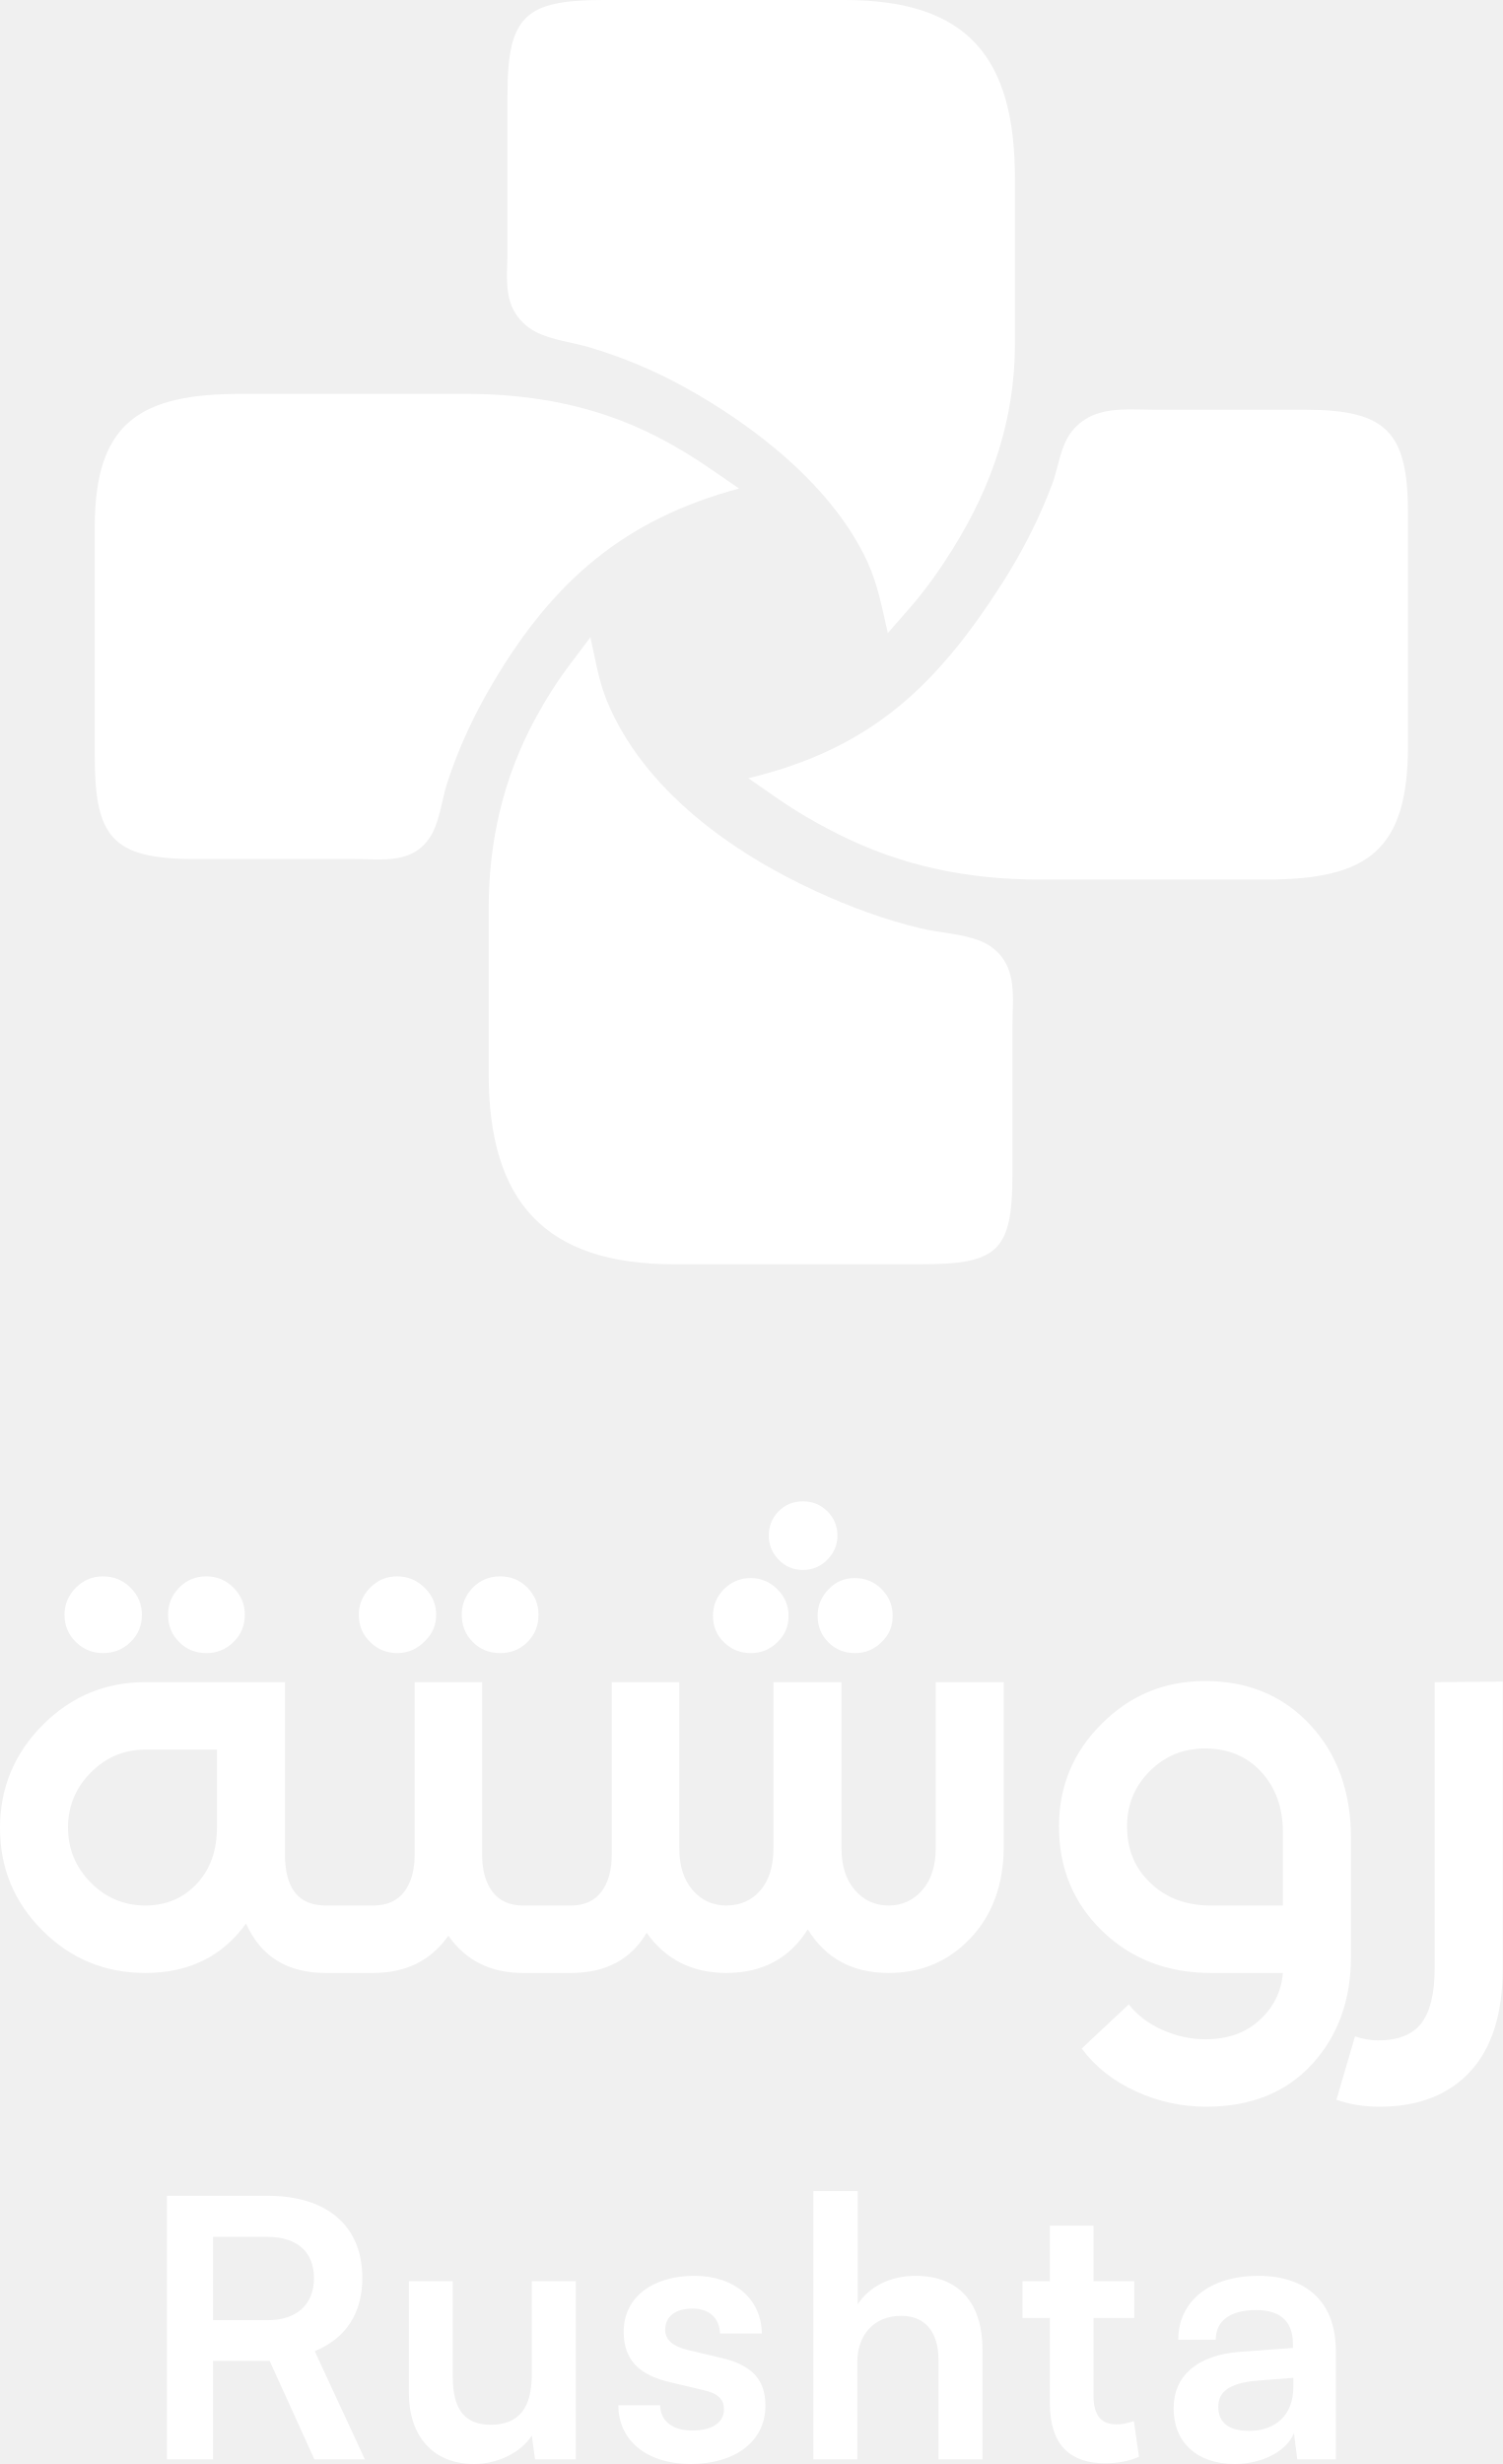
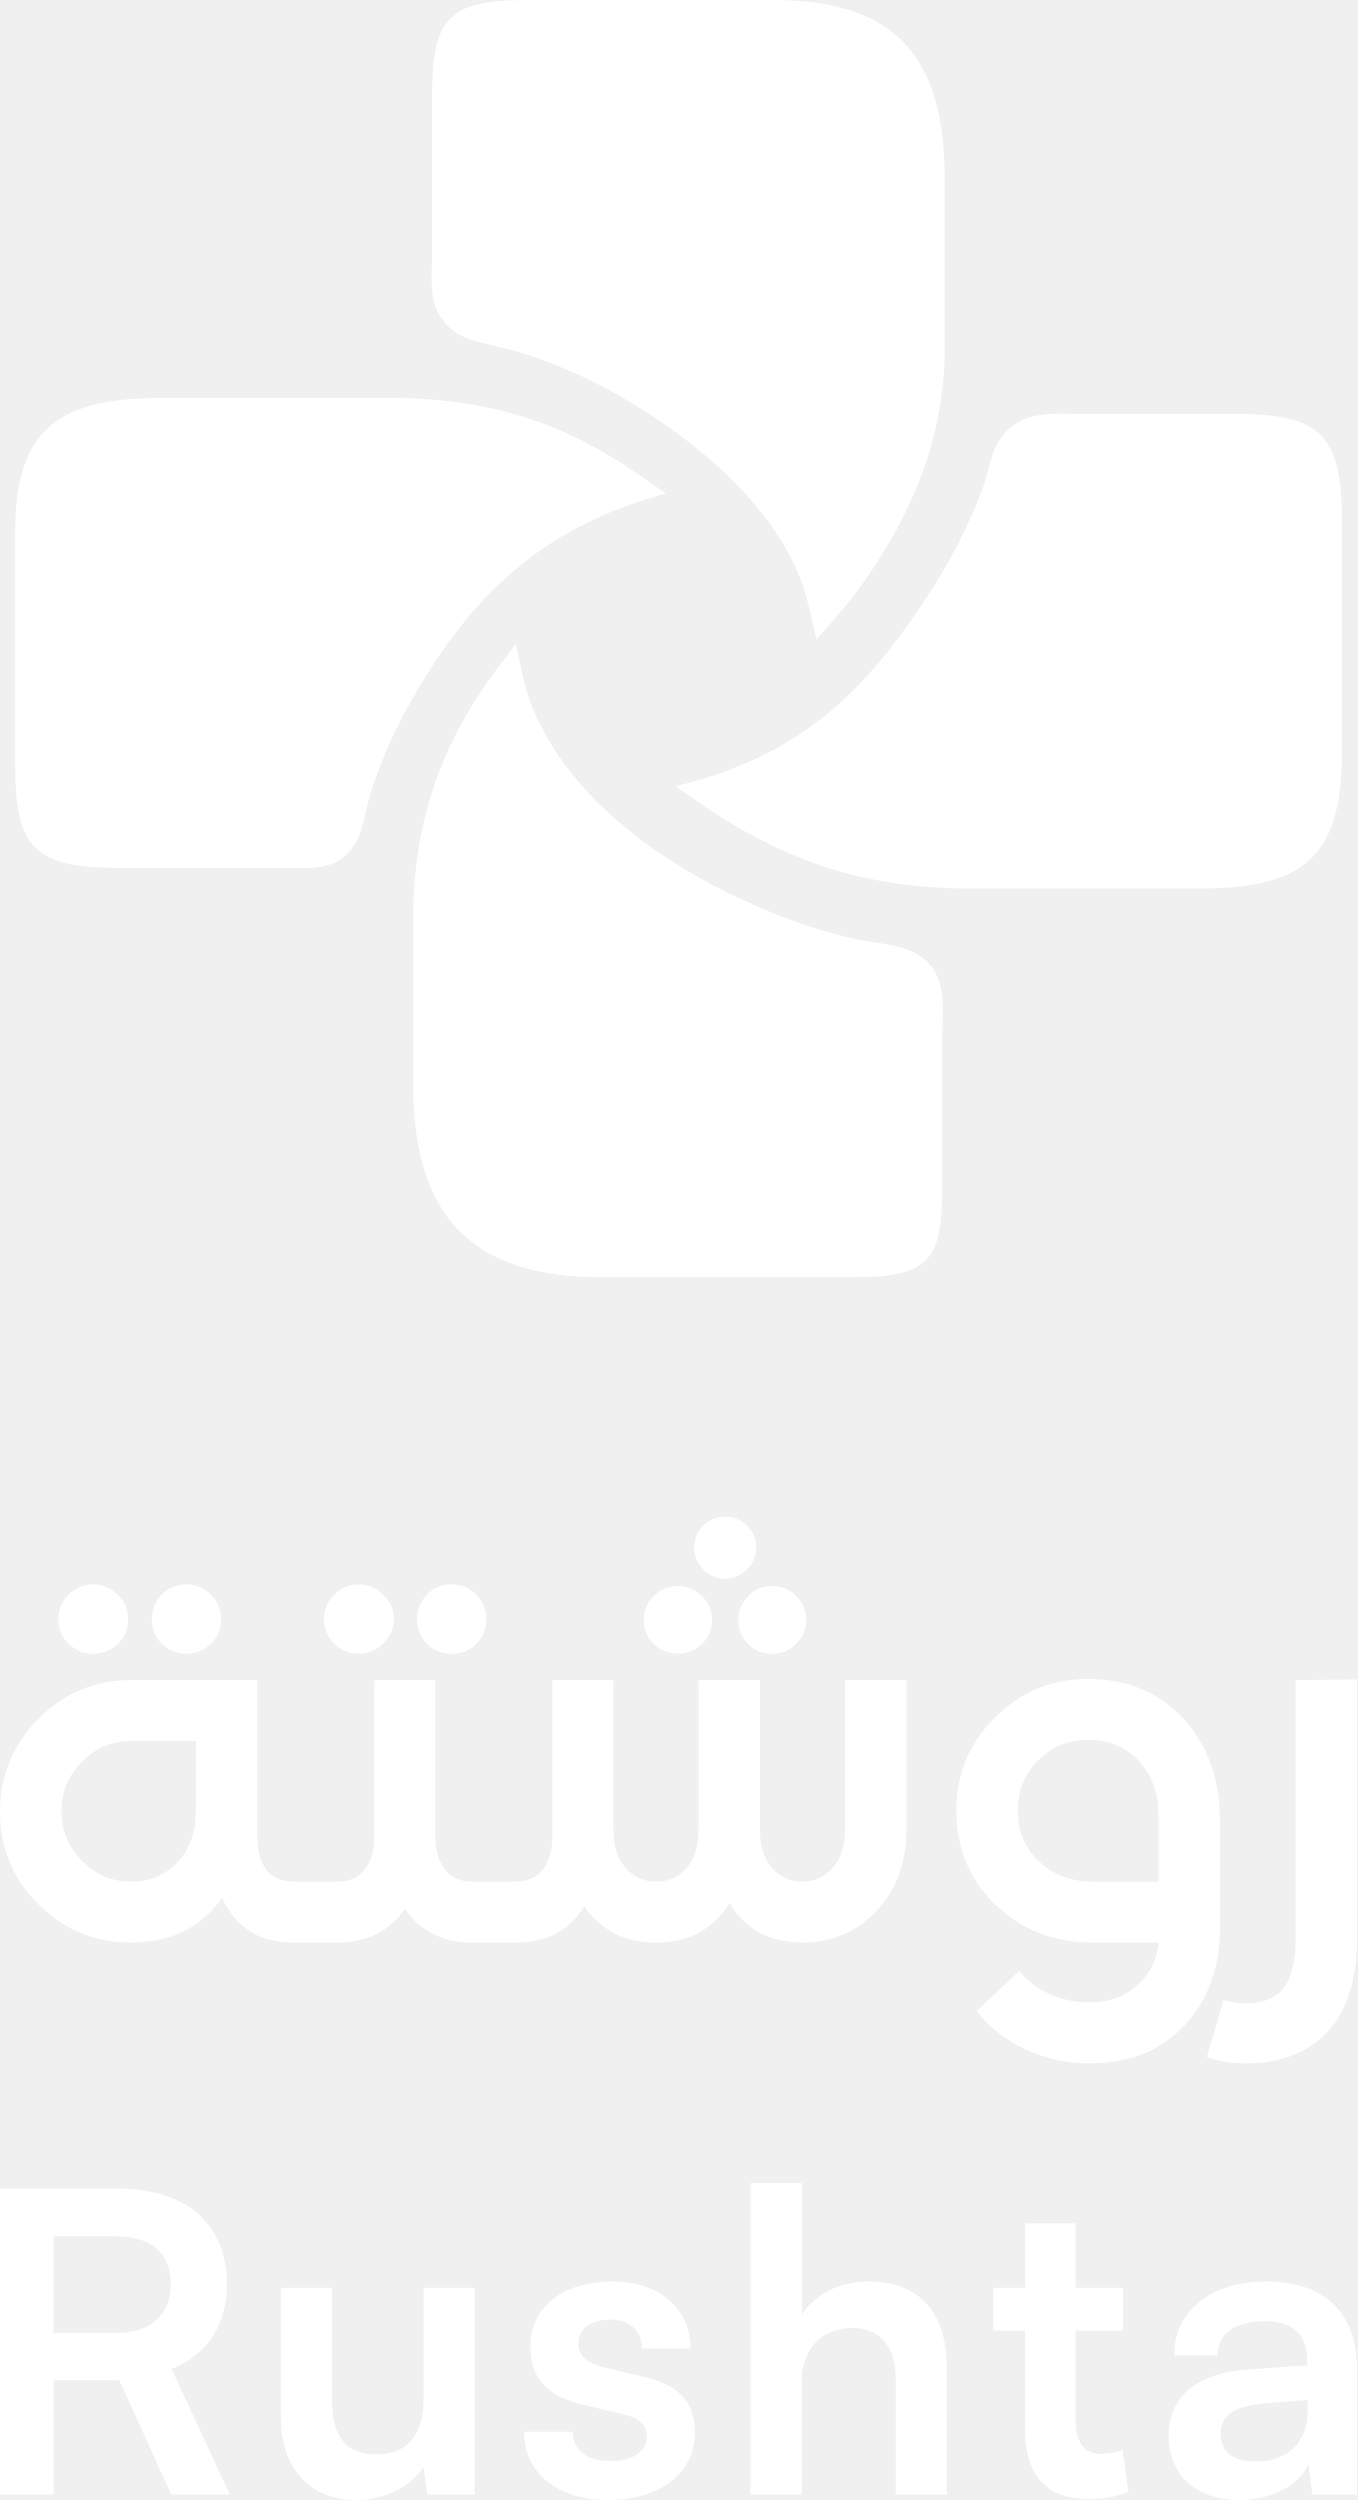
- <svg xmlns="http://www.w3.org/2000/svg" viewBox="0 0 237.73 389.79" width="237.73" height="389.79" role="img" aria-label="Rushta روشتة">
+ <svg xmlns="http://www.w3.org/2000/svg" viewBox="0 0 212.5 391.48" width="212.5" height="391.48" role="img" aria-label="Rushta روشتة">
  <g id="mark">
-     <path fill="#FFFFFF" d="M93.4 100.81C94.17 104.23 94.7 107.72 96.05 110.97C101.85 124.93 115.71 134.84 129.01 140.96C134.34 143.42 139.93 145.5 145.65 146.86C148.75 147.59 152.22 147.69 155.17 148.89C156.67 149.5 157.98 150.55 158.85 151.92C160.73 154.88 160.17 158.84 160.17 162.18L160.17 185.62C160.17 197.98 157.9 200 145.58 200L106.64 200C86.23 200 77.31 190.1 77.31 169.93L77.31 143.71C77.31 133.1 79.6 123.1 84.67 113.71C86.32 110.67 88.19 107.7 90.29 104.94C91.34 103.58 94.43 99.43 93.4 100.81Z" />
-     <path fill="#FFFFFF" d="M140.45 100.14C139.55 96.27 138.9 92.55 137.25 88.94C131.75 76.96 119.37 67.33 108.1 61.14C103.43 58.57 98.4 56.48 93.3 54.96C90.52 54.13 87.37 53.83 84.77 52.51C83.24 51.72 81.98 50.49 81.19 48.95C79.8 46.21 80.28 42.81 80.28 39.84L80.28 14.96C80.28 2.41 83.18 0 95.54 0L133.6 0C153.22 0 160.56 9.19 160.56 28.27L160.56 54.39C160.56 66.16 157.01 76.74 150.79 86.73C148.81 89.93 146.64 93.02 144.19 95.87C142.95 97.3 139.21 101.57 140.45 100.14Z" />
-     <path fill="#FFFFFF" d="M116.91 77.28C98.84 82.15 87.61 91.81 78.07 107.88C75.03 113 72.56 118.25 70.73 123.92C69.94 126.37 69.65 129.21 68.54 131.52C67.93 132.8 66.97 133.94 65.76 134.69C62.96 136.43 59.26 135.89 56.12 135.89L30.67 135.89C17.58 135.89 14.99 132.26 14.99 119.5L14.99 83.34C14.99 66.69 22.32 62.31 38.16 62.31L73.66 62.31C84.18 62.31 94.23 64.15 103.68 68.96C106.76 70.52 109.77 72.34 112.61 74.32C114.04 75.31 118.35 78.26 116.91 77.28Z" />
-     <path fill="#FFFFFF" d="M118.39 123.11C137.61 118.48 148 108.74 158.52 92.31C161.7 87.34 164.39 82.07 166.47 76.54C167.35 74.18 167.66 71.42 168.9 69.23C169.66 67.88 170.84 66.77 172.2 66.03C175.25 64.38 179.26 64.82 182.61 64.82L206.53 64.82C219.44 64.82 222.74 68.42 222.74 81.22L222.74 117.94C222.74 134.53 216.41 139.14 200.32 139.14L164.53 139.14C153.15 139.14 142.74 137.06 132.53 131.92C129.24 130.27 125.99 128.38 122.97 126.29C121.45 125.23 116.86 122.06 118.39 123.11Z" />
+     <path fill="#FFFFFF" d="M80.79 100.81C81.56 104.23 82.09 107.72 83.44 110.97C89.24 124.93 103.1 134.84 116.4 140.96C121.73 143.42 127.32 145.5 133.04 146.86C136.14 147.59 139.6 147.69 142.56 148.89C144.05 149.5 145.36 150.55 146.23 151.92C148.11 154.88 147.56 158.84 147.56 162.18L147.56 185.62C147.56 197.98 145.29 200 132.97 200L94.03 200C73.62 200 64.7 190.1 64.7 169.93L64.7 143.71C64.7 133.1 66.98 123.1 72.06 113.71C73.7 110.67 75.58 107.7 77.68 104.94C78.73 103.58 81.82 99.43 80.79 100.81Z" />
+     <path fill="#FFFFFF" d="M127.84 100.14C126.94 96.27 126.29 92.55 124.63 88.94C119.14 76.96 106.75 67.33 95.48 61.14C90.81 58.57 85.79 56.48 80.68 54.96C77.9 54.13 74.75 53.83 72.16 52.51C70.63 51.72 69.36 50.49 68.58 48.95C67.19 46.21 67.66 42.81 67.66 39.84L67.66 14.96C67.66 2.41 70.56 0 82.92 0L120.99 0C140.61 0 147.94 9.19 147.94 28.27L147.94 54.39C147.94 66.16 144.39 76.74 138.18 86.73C136.19 89.93 134.03 93.02 131.57 95.87C130.34 97.3 126.6 101.57 127.84 100.14Z" />
+     <path fill="#FFFFFF" d="M104.3 77.28C86.23 82.15 75 91.81 65.46 107.88C62.42 113 59.94 118.25 58.11 123.92C57.32 126.37 57.04 129.21 55.93 131.52C55.32 132.8 54.35 133.94 53.15 134.69C50.35 136.43 46.65 135.89 43.51 135.89L18.05 135.89C4.96 135.89 2.37 132.26 2.37 119.5L2.37 83.34C2.37 66.69 9.71 62.31 25.54 62.31L61.04 62.31C71.57 62.31 81.61 64.15 91.06 68.96C94.15 70.52 97.16 72.34 100 74.32C101.43 75.31 105.74 78.26 104.3 77.28Z" />
+     <path fill="#FFFFFF" d="M105.78 123.11C125 118.48 135.39 108.74 145.91 92.31C149.09 87.34 151.78 82.07 153.85 76.54C154.74 74.18 155.05 71.42 156.28 69.23C157.04 67.88 158.23 66.77 159.59 66.03C162.64 64.38 166.65 64.82 170 64.82L193.91 64.82C206.83 64.82 210.13 68.42 210.13 81.22L210.13 117.94C210.13 134.53 203.8 139.14 187.7 139.14L151.92 139.14C140.54 139.14 130.13 137.06 119.91 131.92C116.63 130.27 113.38 128.38 110.36 126.29C108.83 125.23 104.25 122.06 105.78 123.11Z" />
  </g>
  <g id="arabic" aria-label="روشتة">
-     <path id="arabic-letters" fill="#FFFFFF" d="M6.81 272.83C11.29 268.35 16.68 266.11 23 266.11L45.08 266.11L45.08 293.34C45.08 298.74 47.23 301.44 51.52 301.44L54.28 301.44L54.28 312.11L51.52 312.11C45.45 312.11 41.25 309.51 38.92 304.29C35.17 309.51 29.87 312.11 23 312.11C16.62 312.11 11.19 309.87 6.72 305.4C2.24 300.92 0 295.52 0 289.2C0 282.83 2.27 277.37 6.81 272.83ZM10.76 289.11C10.76 292.49 11.96 295.38 14.35 297.81C16.74 300.23 19.63 301.44 23 301.44C26.25 301.44 28.95 300.31 31.1 298.04C33.24 295.77 34.32 292.79 34.32 289.11L34.32 276.78L23 276.78C19.63 276.78 16.74 278 14.35 280.42C11.96 282.84 10.76 285.74 10.76 289.11ZM52.44 301.44L59.06 301.44C61.21 301.44 62.84 300.72 63.94 299.28C65.04 297.84 65.6 295.86 65.6 293.34L65.6 266.11L76.27 266.11L76.27 293.34C76.27 295.86 76.82 297.84 77.92 299.28C79.03 300.72 80.62 301.44 82.71 301.44L89.42 301.44L89.42 312.11L82.71 312.11C77.62 312.11 73.69 310.15 70.93 306.22C68.17 310.15 64.22 312.11 59.06 312.11L52.44 312.11ZM90.34 301.44C92.43 301.44 94.02 300.72 95.13 299.28C96.23 297.84 96.78 295.86 96.78 293.34L96.78 266.11L107.46 266.11L107.46 292.33C107.46 295.15 108.16 297.38 109.57 299C110.98 300.63 112.76 301.44 114.91 301.44C117.12 301.44 118.91 300.64 120.29 299.05C121.67 297.45 122.36 295.21 122.36 292.33L122.36 266.11L133.12 266.11L133.12 292.33C133.12 295.15 133.83 297.38 135.24 299C136.65 300.63 138.43 301.44 140.58 301.44C142.72 301.44 144.5 300.63 145.91 299C147.32 297.38 148.03 295.15 148.03 292.33L148.03 266.11L158.79 266.11L158.79 292.33C158.73 298.22 156.97 302.99 153.5 306.64C150.04 310.29 145.73 312.11 140.58 312.11C134.87 312.11 130.61 309.81 127.79 305.21C124.91 309.81 120.61 312.11 114.91 312.11C109.51 312.11 105.31 310 102.3 305.76C99.79 310 95.8 312.11 90.34 312.11L87.58 312.11L87.58 301.44ZM174.34 272.64C178.82 268.17 184.25 265.93 190.62 265.93C197.43 265.93 202.98 268.24 207.28 272.87C211.57 277.5 213.72 283.47 213.72 290.77L213.72 309.54C213.72 316.41 211.66 322.08 207.55 326.56C203.44 331.03 197.86 333.27 190.81 333.27C186.94 333.27 183.23 332.46 179.68 330.83C176.12 329.21 173.27 326.95 171.12 324.07L178.57 317.08C179.92 318.8 181.7 320.15 183.91 321.13C186.12 322.11 188.39 322.6 190.72 322.6C194.21 322.6 197.06 321.59 199.27 319.56C201.48 317.54 202.71 315.06 202.95 312.11L191.54 312.11C184.67 312.11 178.96 309.9 174.39 305.49C169.82 301.07 167.53 295.55 167.53 288.93C167.53 282.55 169.8 277.12 174.34 272.64ZM182.07 297.94C184.52 300.27 187.68 301.44 191.54 301.44L202.95 301.44L202.95 289.85C202.95 285.98 201.82 282.81 199.55 280.33C197.28 277.84 194.3 276.6 190.62 276.6C187.19 276.6 184.28 277.8 181.88 280.19C179.49 282.58 178.3 285.49 178.3 288.93C178.3 292.61 179.55 295.61 182.07 297.94ZM214.36 322.14C215.65 322.57 216.84 322.78 217.95 322.78C221.2 322.78 223.51 321.86 224.89 320.02C226.27 318.18 226.96 315.3 226.96 311.38L226.96 266.11L237.73 266.02L237.73 311.38C237.73 318.55 236.01 324 232.58 327.71C229.14 331.42 224.36 333.27 218.22 333.27C215.77 333.27 213.5 332.9 211.42 332.17Z" />
-     <path id="arabic-dots" fill="#FFFFFF" d="M10.21 255.44C10.21 253.78 10.81 252.36 12.01 251.16C13.2 249.97 14.63 249.37 16.28 249.37C18 249.37 19.46 249.97 20.65 251.16C21.85 252.36 22.45 253.78 22.45 255.44C22.45 257.16 21.85 258.6 20.65 259.76C19.46 260.93 18 261.51 16.28 261.51C14.63 261.51 13.2 260.93 12.01 259.76C10.81 258.6 10.21 257.16 10.21 255.44ZM26.59 255.44C26.59 253.78 27.17 252.36 28.34 251.16C29.5 249.97 30.94 249.37 32.66 249.37C34.32 249.37 35.74 249.97 36.94 251.16C38.13 252.36 38.73 253.78 38.73 255.44C38.73 257.16 38.13 258.6 36.94 259.76C35.74 260.93 34.32 261.51 32.66 261.51C30.94 261.51 29.5 260.93 28.34 259.76C27.17 258.6 26.59 257.16 26.59 255.44ZM73.05 255.44C73.05 253.78 73.63 252.36 74.8 251.16C75.96 249.97 77.4 249.37 79.12 249.37C80.84 249.37 82.28 249.97 83.44 251.16C84.61 252.36 85.19 253.78 85.19 255.44C85.19 257.16 84.61 258.6 83.44 259.76C82.28 260.93 80.84 261.51 79.12 261.51C77.4 261.51 75.96 260.93 74.8 259.76C73.63 258.6 73.05 257.16 73.05 255.44ZM58.6 251.12C59.77 249.95 61.18 249.37 62.84 249.37C64.49 249.37 65.93 249.97 67.16 251.16C68.39 252.36 69 253.78 69 255.44C69 257.1 68.39 258.51 67.16 259.67C65.93 260.9 64.49 261.51 62.84 261.51C61.18 261.51 59.75 260.93 58.56 259.76C57.36 258.6 56.76 257.16 56.76 255.44C56.76 253.78 57.38 252.34 58.6 251.12ZM114.54 251.39C115.71 250.23 117.12 249.64 118.77 249.64C120.37 249.64 121.76 250.23 122.96 251.39C124.15 252.56 124.75 253.97 124.75 255.62C124.75 257.28 124.17 258.66 123 259.76C121.84 260.93 120.43 261.51 118.77 261.51C117.12 261.51 115.71 260.94 114.54 259.81C113.37 258.68 112.79 257.28 112.79 255.62C112.79 253.97 113.37 252.56 114.54 251.39ZM131.1 251.39C132.2 250.23 133.58 249.64 135.24 249.64C136.9 249.64 138.31 250.23 139.47 251.39C140.64 252.56 141.22 253.97 141.22 255.62C141.22 257.28 140.64 258.66 139.47 259.76C138.31 260.93 136.9 261.51 135.24 261.51C133.58 261.51 132.19 260.94 131.05 259.81C129.92 258.68 129.35 257.28 129.35 255.62C129.35 253.97 129.93 252.56 131.1 251.39ZM123.19 239.06C124.23 238.02 125.52 237.5 127.05 237.5C128.52 237.5 129.8 238.02 130.87 239.06C131.94 240.11 132.48 241.39 132.48 242.93C132.48 244.4 131.94 245.67 130.87 246.75C129.8 247.82 128.52 248.36 127.05 248.36C125.52 248.36 124.23 247.82 123.19 246.75C122.15 245.67 121.62 244.4 121.62 242.93C121.62 241.39 122.15 240.11 123.19 239.06Z" />
+     <path id="arabic-letters" fill="#FFFFFF" d="M6.09 269.08C10.09 265.08 14.91 263.08 20.56 263.08L40.3 263.08L40.3 287.42C40.3 292.24 42.21 294.65 46.05 294.65L48.52 294.65L48.52 304.19L46.05 304.19C40.62 304.19 36.87 301.86 34.79 297.2C31.44 301.86 26.7 304.19 20.56 304.19C14.86 304.19 10.01 302.19 6 298.19C2 294.19 0 289.36 0 283.72C0 278.02 2.03 273.14 6.09 269.08ZM9.62 283.63C9.62 286.65 10.69 289.24 12.83 291.41C14.97 293.57 17.54 294.65 20.56 294.65C23.46 294.65 25.88 293.64 27.8 291.61C29.71 289.58 30.67 286.92 30.67 283.63L30.67 272.62L20.56 272.62C17.54 272.62 14.97 273.7 12.83 275.86C10.69 278.03 9.62 280.62 9.62 283.63ZM46.88 294.65L52.8 294.65C54.71 294.65 56.17 294.01 57.15 292.72C58.14 291.43 58.63 289.67 58.63 287.42L58.63 263.08L68.17 263.08L68.17 287.42C68.17 289.67 68.67 291.43 69.65 292.72C70.64 294.01 72.07 294.65 73.93 294.65L79.93 294.65L79.93 304.19L73.93 304.19C69.38 304.19 65.87 302.44 63.4 298.93C60.94 302.44 57.4 304.19 52.8 304.19L46.88 304.19ZM80.76 294.65C82.62 294.65 84.05 294.01 85.03 292.72C86.02 291.43 86.51 289.67 86.51 287.42L86.51 263.08L96.05 263.08L96.05 286.51C96.05 289.04 96.68 291.02 97.94 292.48C99.21 293.93 100.79 294.65 102.71 294.65C104.69 294.65 106.29 293.94 107.52 292.52C108.76 291.09 109.38 289.09 109.38 286.51L109.38 263.08L119 263.08L119 286.51C119 289.04 119.63 291.02 120.89 292.48C122.15 293.93 123.74 294.65 125.66 294.65C127.58 294.65 129.17 293.93 130.43 292.48C131.69 291.02 132.32 289.04 132.32 286.51L132.32 263.08L141.94 263.08L141.94 286.51C141.89 291.78 140.31 296.04 137.21 299.3C134.11 302.56 130.26 304.19 125.66 304.19C120.56 304.19 116.75 302.14 114.23 298.03C111.65 302.14 107.81 304.19 102.71 304.19C97.89 304.19 94.13 302.3 91.45 298.52C89.2 302.3 85.64 304.19 80.76 304.19L78.29 304.19L78.29 294.65ZM155.84 268.91C159.84 264.91 164.69 262.91 170.39 262.91C176.48 262.91 181.44 264.98 185.28 269.12C189.12 273.26 191.04 278.59 191.04 285.12L191.04 301.89C191.04 308.03 189.2 313.1 185.53 317.11C181.85 321.11 176.86 323.11 170.56 323.11C167.11 323.11 163.79 322.38 160.61 320.93C157.43 319.48 154.88 317.46 152.96 314.88L159.62 308.63C160.83 310.17 162.42 311.38 164.39 312.25C166.37 313.13 168.39 313.57 170.48 313.57C173.6 313.57 176.15 312.66 178.12 310.86C180.1 309.05 181.2 306.83 181.41 304.19L171.22 304.19C165.08 304.19 159.96 302.22 155.88 298.27C151.8 294.33 149.75 289.39 149.75 283.47C149.75 277.77 151.78 272.92 155.84 268.91ZM162.75 291.53C164.94 293.61 167.76 294.65 171.22 294.65L181.41 294.65L181.41 284.29C181.41 280.84 180.4 278 178.37 275.78C176.34 273.56 173.68 272.45 170.39 272.45C167.32 272.45 164.72 273.52 162.58 275.66C160.44 277.8 159.38 280.4 159.38 283.47C159.38 286.76 160.5 289.45 162.75 291.53ZM191.61 313.16C192.76 313.54 193.83 313.73 194.82 313.73C197.72 313.73 199.79 312.91 201.03 311.27C202.26 309.62 202.88 307.04 202.88 303.54L202.88 263.08L212.5 262.99L212.5 303.54C212.5 309.95 210.96 314.82 207.89 318.13C204.82 321.45 200.55 323.11 195.07 323.11C192.87 323.11 190.84 322.78 188.98 322.12Z" />
+     <path id="arabic-dots" fill="#FFFFFF" d="M9.13 253.54C9.13 252.06 9.66 250.78 10.73 249.71C11.8 248.64 13.08 248.11 14.56 248.11C16.09 248.11 17.39 248.64 18.46 249.71C19.53 250.78 20.07 252.06 20.07 253.54C20.07 255.07 19.53 256.36 18.46 257.4C17.39 258.44 16.09 258.96 14.56 258.96C13.08 258.96 11.8 258.44 10.73 257.4C9.66 256.36 9.13 255.07 9.13 253.54ZM23.77 253.54C23.77 252.06 24.29 250.78 25.33 249.71C26.37 248.64 27.66 248.11 29.19 248.11C30.67 248.11 31.95 248.64 33.02 249.71C34.09 250.78 34.62 252.06 34.62 253.54C34.62 255.07 34.09 256.36 33.02 257.4C31.95 258.44 30.67 258.96 29.19 258.96C27.66 258.96 26.37 258.44 25.33 257.4C24.29 256.36 23.77 255.07 23.77 253.54ZM65.3 253.54C65.3 252.06 65.82 250.78 66.86 249.71C67.9 248.64 69.19 248.11 70.72 248.11C72.26 248.11 73.55 248.64 74.59 249.71C75.63 250.78 76.15 252.06 76.15 253.54C76.15 255.07 75.63 256.36 74.59 257.4C73.55 258.44 72.26 258.96 70.72 258.96C69.19 258.96 67.9 258.44 66.86 257.4C65.82 256.36 65.3 255.07 65.3 253.54ZM52.38 249.67C53.43 248.63 54.69 248.11 56.17 248.11C57.65 248.11 58.94 248.64 60.03 249.71C61.13 250.78 61.68 252.06 61.68 253.54C61.68 255.02 61.13 256.28 60.03 257.32C58.94 258.42 57.65 258.96 56.17 258.96C54.69 258.96 53.41 258.44 52.34 257.4C51.27 256.36 50.74 255.07 50.74 253.54C50.74 252.06 51.29 250.77 52.38 249.67ZM102.38 249.92C103.43 248.88 104.69 248.36 106.17 248.36C107.59 248.36 108.84 248.88 109.91 249.92C110.98 250.96 111.51 252.22 111.51 253.7C111.51 255.18 110.99 256.41 109.95 257.4C108.91 258.44 107.65 258.96 106.17 258.96C104.69 258.96 103.43 258.46 102.38 257.44C101.34 256.43 100.82 255.18 100.82 253.7C100.82 252.22 101.34 250.96 102.38 249.92ZM117.19 249.92C118.17 248.88 119.41 248.36 120.89 248.36C122.37 248.36 123.63 248.88 124.67 249.92C125.71 250.96 126.23 252.22 126.23 253.7C126.23 255.18 125.71 256.41 124.67 257.4C123.63 258.44 122.37 258.96 120.89 258.96C119.41 258.96 118.16 258.46 117.15 257.44C116.13 256.43 115.62 255.18 115.62 253.7C115.62 252.22 116.15 250.96 117.19 249.92ZM110.12 238.9C111.05 237.97 112.2 237.5 113.57 237.5C114.88 237.5 116.02 237.97 116.98 238.9C117.94 239.83 118.42 240.98 118.42 242.35C118.42 243.67 117.94 244.81 116.98 245.76C116.02 246.72 114.88 247.2 113.57 247.2C112.2 247.2 111.05 246.72 110.12 245.76C109.18 244.81 108.72 243.67 108.72 242.35C108.72 240.98 109.18 239.83 110.12 238.9Z" />
  </g>
-   <path id="english" aria-label="Rushta" fill="#FFFFFF" d="M33.7 389.05L33.7 373.48L42.66 373.48L49.73 389.05L57.72 389.05L49.79 371.94C54.69 369.94 57.32 365.95 57.32 360.36C57.32 352.15 51.78 347.36 42.32 347.36L26.4 347.36L26.4 389.05ZM33.7 353.86L42.32 353.86C46.94 353.86 49.67 356.2 49.67 360.36C49.67 364.58 46.94 367.04 42.32 367.04L33.7 367.04ZM84.13 360.87L84.13 375.65C84.13 381.01 82.02 383.58 77.62 383.58C73.75 383.58 71.63 381.41 71.63 376.05L71.63 360.87L64.68 360.87L64.68 378.5C64.68 385.4 68.5 389.79 75 389.79C78.76 389.79 82.42 387.97 84.13 385.29L84.64 389.05L91.09 389.05L91.09 360.87ZM97.82 380.5C97.82 386.03 102.27 389.79 109.28 389.79C116.24 389.79 121.09 386.26 121.09 380.55C121.09 376.22 118.69 374.05 113.96 372.97L108.88 371.77C106.49 371.2 105.23 370.17 105.23 368.58C105.23 366.46 106.83 365.21 109.57 365.21C112.25 365.21 113.84 366.75 113.9 369.15L120.52 369.15C120.46 363.67 116.18 360.02 109.85 360.02C103.35 360.02 98.67 363.33 98.67 368.86C98.67 373.37 101.12 375.76 106.2 376.9L111.28 378.1C113.79 378.67 114.53 379.7 114.53 381.12C114.53 383.18 112.76 384.49 109.51 384.49C106.32 384.49 104.49 382.95 104.43 380.5ZM135.63 389.05L135.63 373.65C135.63 369.43 138.2 366.35 142.59 366.35C146.13 366.35 148.47 368.63 148.47 373.37L148.47 389.05L155.43 389.05L155.43 371.71C155.43 364.41 151.78 360.02 144.82 360.02C140.77 360.02 137.46 361.79 135.69 364.53L135.69 346.61L128.67 346.61L128.67 389.05ZM179.38 383.01C178.36 383.35 177.39 383.52 176.59 383.52C174.48 383.52 172.99 382.38 172.99 379.01L172.99 366.69L179.44 366.69L179.44 360.87L172.99 360.87L172.99 352.09L166.09 352.09L166.09 360.87L161.76 360.87L161.76 366.69L166.09 366.69L166.09 380.21C166.09 386.94 169.46 389.68 174.82 389.68C176.82 389.68 178.64 389.34 180.18 388.65ZM195.3 389.79C199.69 389.79 203.51 387.8 204.71 384.89L205.22 389.05L211.33 389.05L211.33 371.94C211.33 364.13 206.65 360.02 199.06 360.02C191.42 360.02 186.4 364.01 186.4 370.12L192.33 370.12C192.33 367.15 194.61 365.44 198.72 365.44C202.26 365.44 204.54 366.98 204.54 370.8L204.54 371.43L196.1 372.05C189.42 372.57 185.66 375.82 185.66 381.01C185.66 386.31 189.31 389.79 195.3 389.79ZM197.58 384.55C194.44 384.55 192.73 383.29 192.73 380.72C192.73 378.44 194.38 377.02 198.72 376.62L204.6 376.16L204.6 377.64C204.6 381.98 201.86 384.55 197.58 384.55Z" />
+   <path id="english" aria-label="Rushta" fill="#FFFFFF" d="M8.39 390.62L8.39 372.73L18.68 372.73L26.81 390.62L35.98 390.62L26.87 370.96C32.51 368.67 35.53 364.08 35.53 357.66C35.53 348.22 29.17 342.71 18.29 342.71L0 342.71L0 390.62ZM8.39 350.18L18.29 350.18C23.6 350.18 26.74 352.87 26.74 357.66C26.74 362.51 23.6 365.32 18.29 365.32L8.39 365.32ZM66.33 358.25L66.33 375.22C66.33 381.38 63.91 384.33 58.86 384.33C54.4 384.33 51.98 381.84 51.98 375.68L51.98 358.25L43.98 358.25L43.98 378.5C43.98 386.43 48.37 391.48 55.85 391.48C60.17 391.48 64.37 389.38 66.33 386.3L66.92 390.62L74.33 390.62L74.33 358.25ZM82.06 380.79C82.06 387.15 87.18 391.48 95.24 391.48C103.23 391.48 108.81 387.41 108.81 380.86C108.81 375.88 106.05 373.39 100.61 372.14L94.78 370.76C92.03 370.11 90.58 368.93 90.58 367.09C90.58 364.67 92.42 363.23 95.57 363.23C98.65 363.23 100.48 365 100.55 367.75L108.15 367.75C108.09 361.46 103.17 357.26 95.89 357.26C88.42 357.26 83.05 361.06 83.05 367.42C83.05 372.6 85.87 375.35 91.7 376.66L97.53 378.04C100.42 378.7 101.27 379.88 101.27 381.51C101.27 383.87 99.24 385.38 95.5 385.38C91.83 385.38 89.73 383.61 89.67 380.79ZM125.52 390.62L125.52 372.93C125.52 368.08 128.47 364.54 133.52 364.54C137.58 364.54 140.27 367.16 140.27 372.6L140.27 390.62L148.26 390.62L148.26 370.7C148.26 362.31 144.07 357.26 136.07 357.26C131.42 357.26 127.62 359.29 125.59 362.44L125.59 341.86L117.52 341.86L117.52 390.62ZM175.79 383.68C174.61 384.07 173.5 384.27 172.58 384.27C170.16 384.27 168.45 382.96 168.45 379.09L168.45 364.93L175.86 364.93L175.86 358.25L168.45 358.25L168.45 348.15L160.52 348.15L160.52 358.25L155.54 358.25L155.54 364.93L160.52 364.93L160.52 380.47C160.52 388.2 164.39 391.35 170.55 391.35C172.84 391.35 174.94 390.95 176.71 390.17ZM194.08 391.48C199.13 391.48 203.52 389.18 204.9 385.84L205.49 390.62L212.5 390.62L212.5 370.96C212.5 361.98 207.13 357.26 198.41 357.26C189.62 357.26 183.86 361.85 183.86 368.86L190.67 368.86C190.67 365.46 193.3 363.49 198.01 363.49C202.08 363.49 204.7 365.26 204.7 369.65L204.7 370.37L195 371.09C187.33 371.68 183 375.42 183 381.38C183 387.48 187.2 391.48 194.08 391.48ZM196.7 385.45C193.1 385.45 191.13 384 191.13 381.06C191.13 378.43 193.03 376.79 198.01 376.34L204.77 375.81L204.77 377.52C204.77 382.5 201.62 385.45 196.7 385.45Z" />
</svg>
